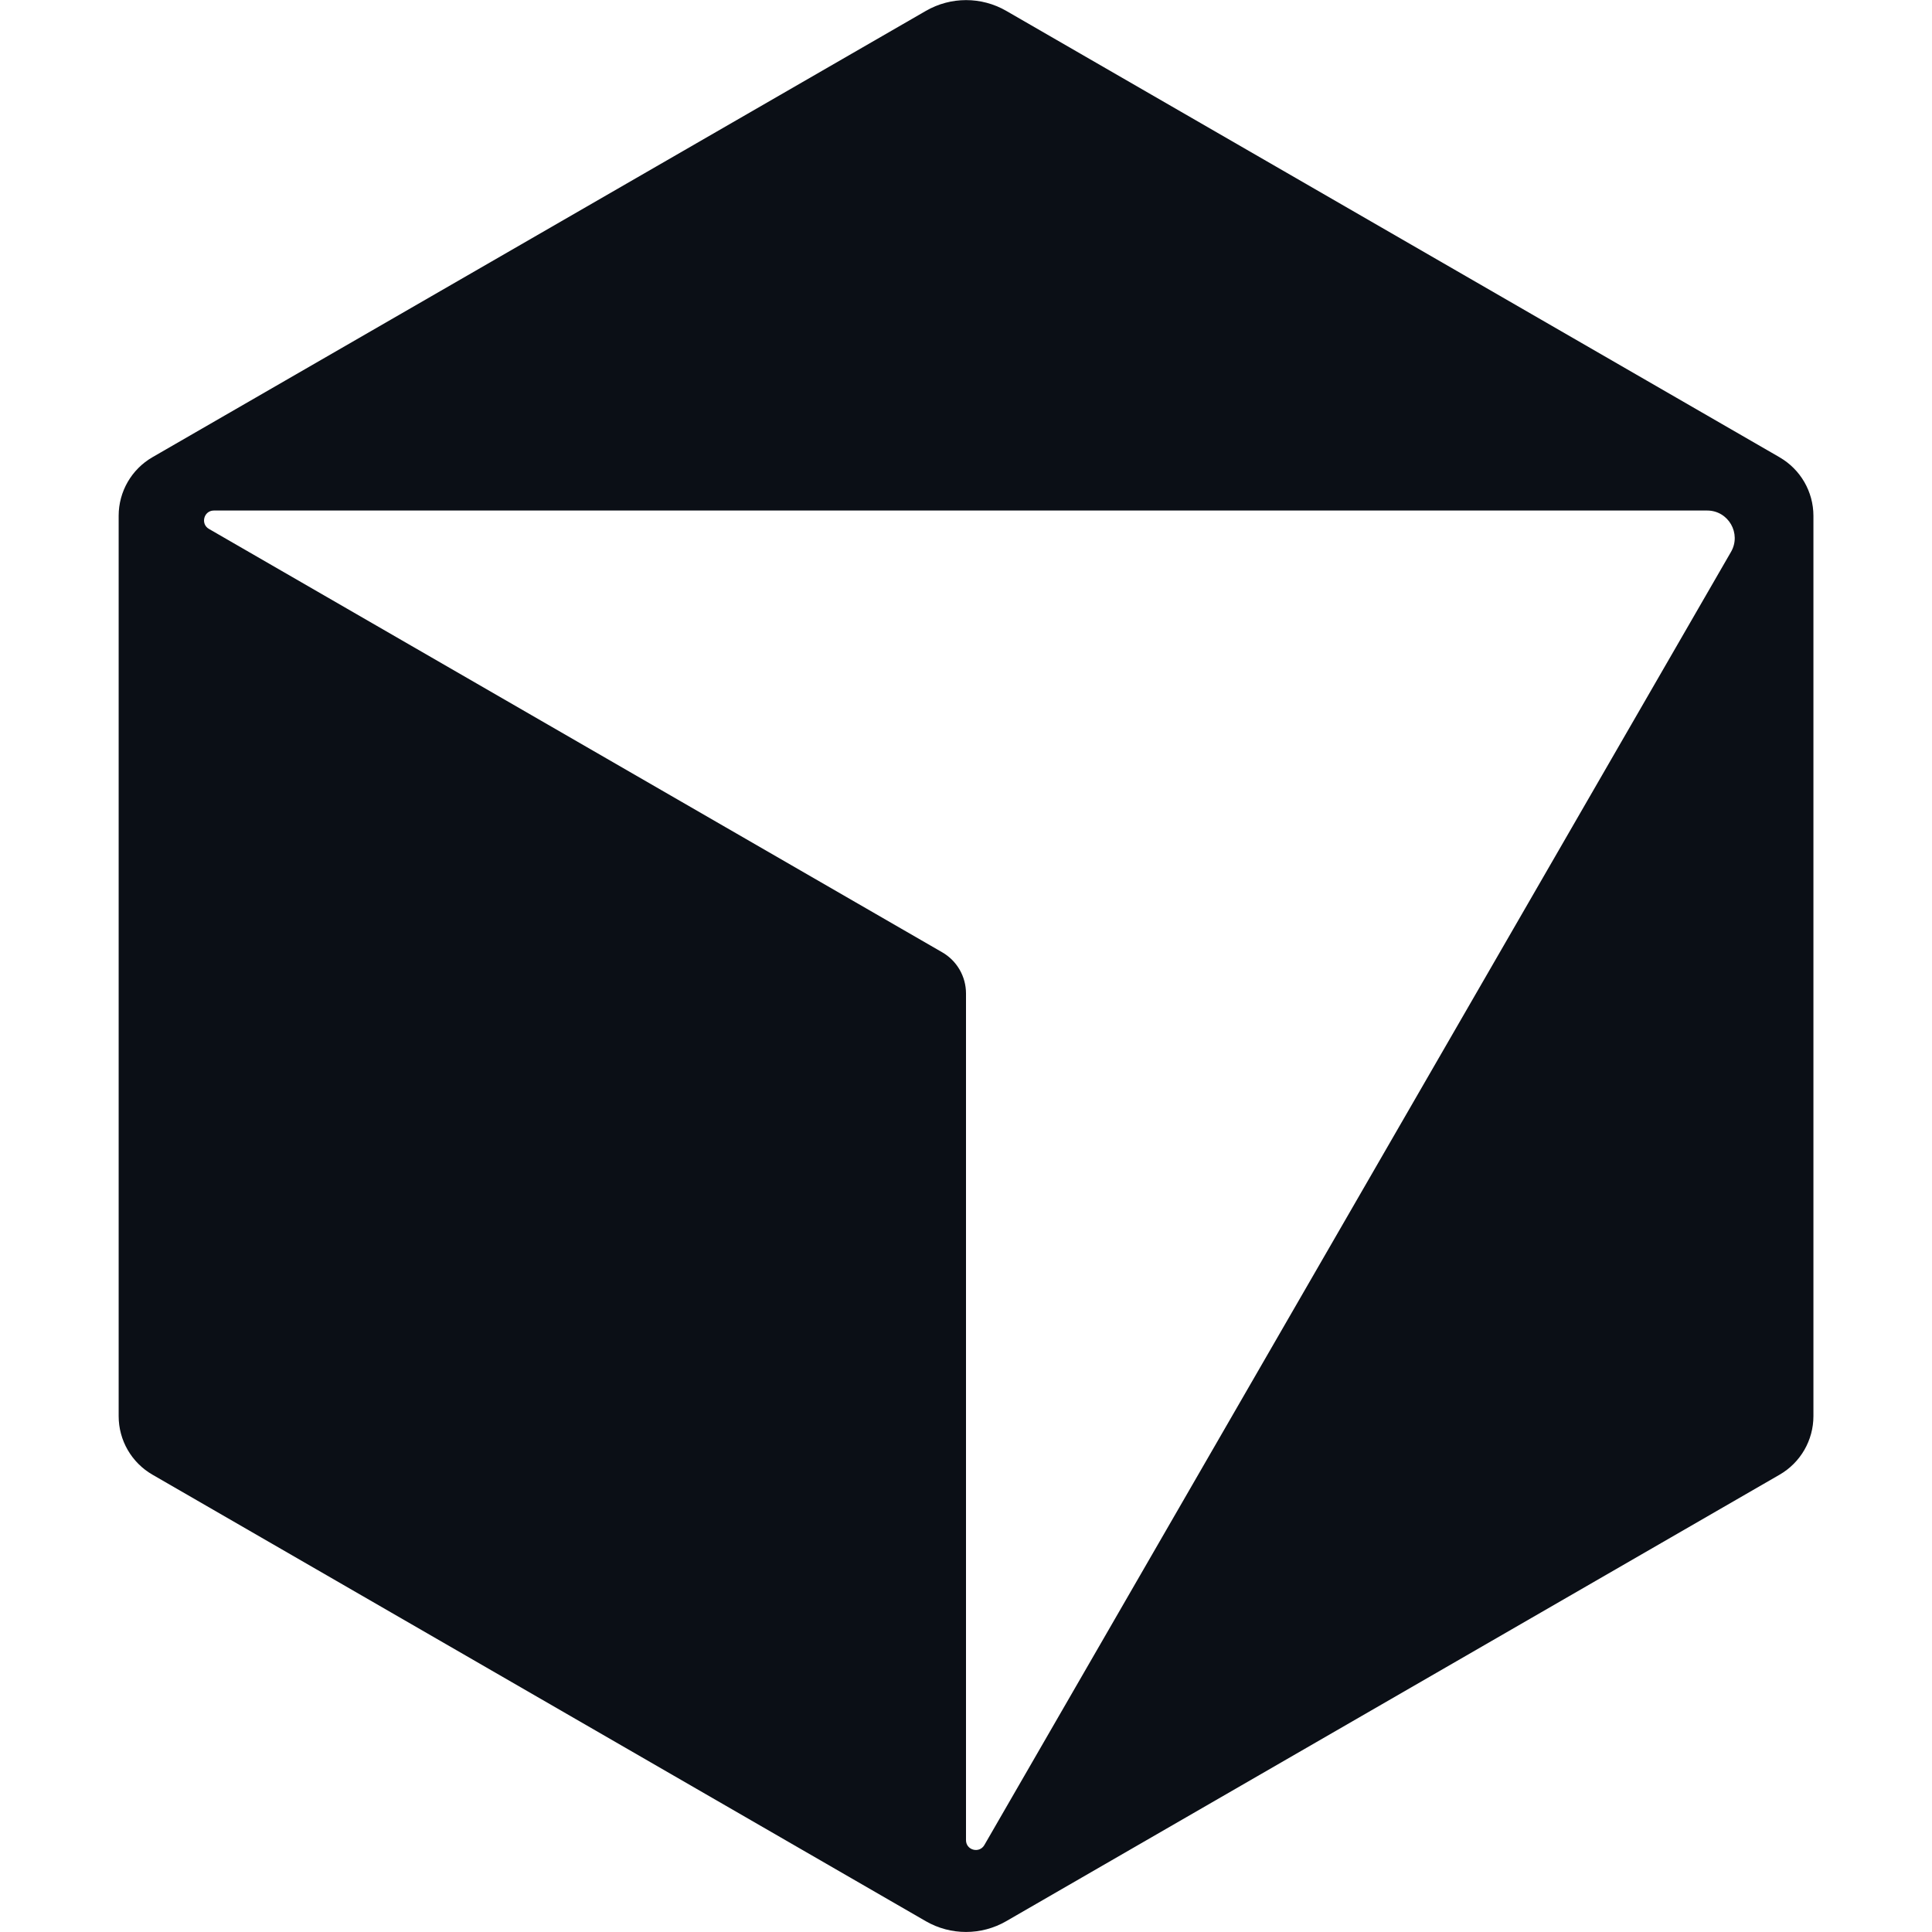
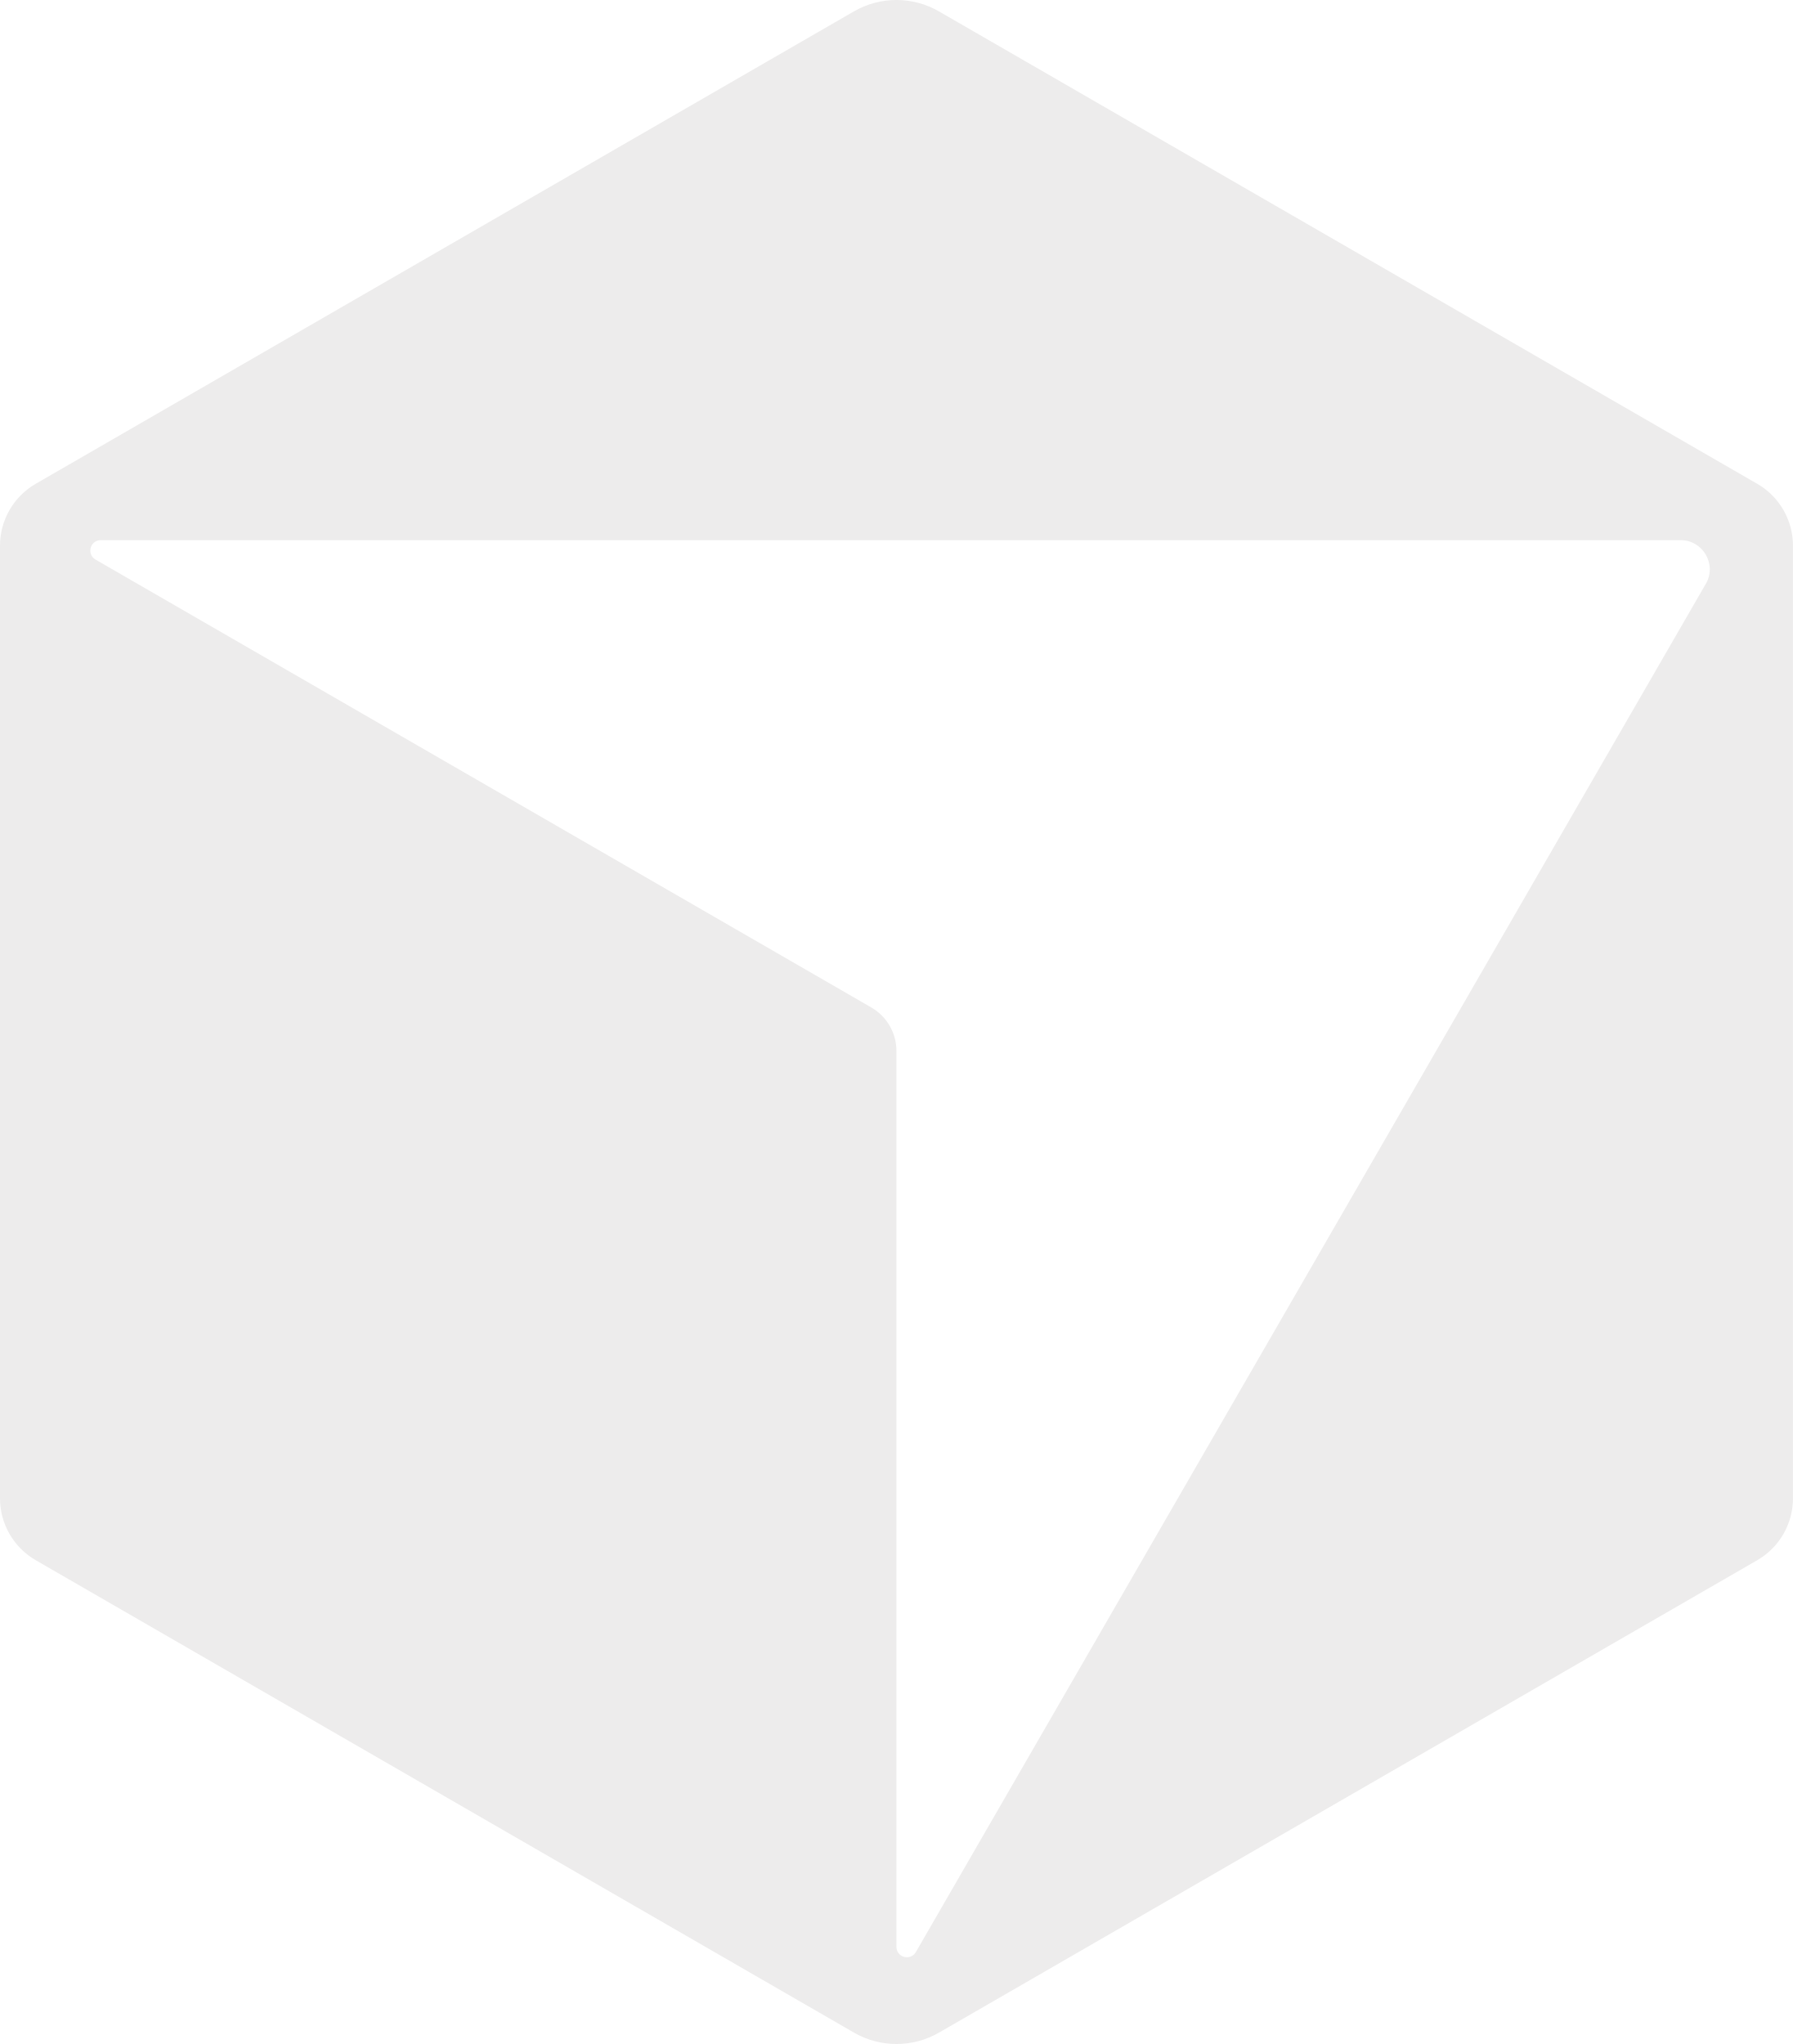
- <svg xmlns="http://www.w3.org/2000/svg" fill="#0B0F16" fill-rule="evenodd" height="1em" style="flex:none;line-height:1" viewBox="0 0 24 24" width="1em">
-   <path d="M22.106 5.68L12.5.135a.998.998 0 00-.998 0L1.893 5.68a.84.84 0 00-.419.726v11.186c0 .3.16.577.42.727l9.607 5.547a.999.999 0 00.998 0l9.608-5.547a.84.84 0 00.42-.727V6.407a.84.84 0 00-.42-.726zm-.603 1.176L12.228 22.92c-.063.108-.228.064-.228-.061V12.34a.59.59 0 00-.295-.51l-9.11-5.26c-.107-.062-.063-.228.062-.228h18.55c.264 0 .428.286.296.514z" />
+ <svg xmlns="http://www.w3.org/2000/svg" viewBox="0 0 466.73 532.09">
+   <path d="M457.43 125.94 244.42 2.96a22.13 22.13 0 0 0-22.12 0L9.3 125.94C3.55 129.26 0 135.4 0 142.05v247.99c0 6.65 3.55 12.79 9.3 16.11l213.01 122.98a22.13 22.13 0 0 0 22.12 0l213.01-122.98c5.75-3.32 9.3-9.46 9.3-16.11V142.05c0-6.65-3.55-12.79-9.3-16.11zm-13.38 26.05L238.42 508.15c-1.39 2.4-5.06 1.42-5.06-1.36V273.58c0-4.66-2.49-8.97-6.53-11.31L24.87 145.67c-2.4-1.39-1.42-5.06 1.36-5.06h411.26c5.84 0 9.49 6.33 6.57 11.39h-.01Z" style="fill:#edecec" />
</svg>
